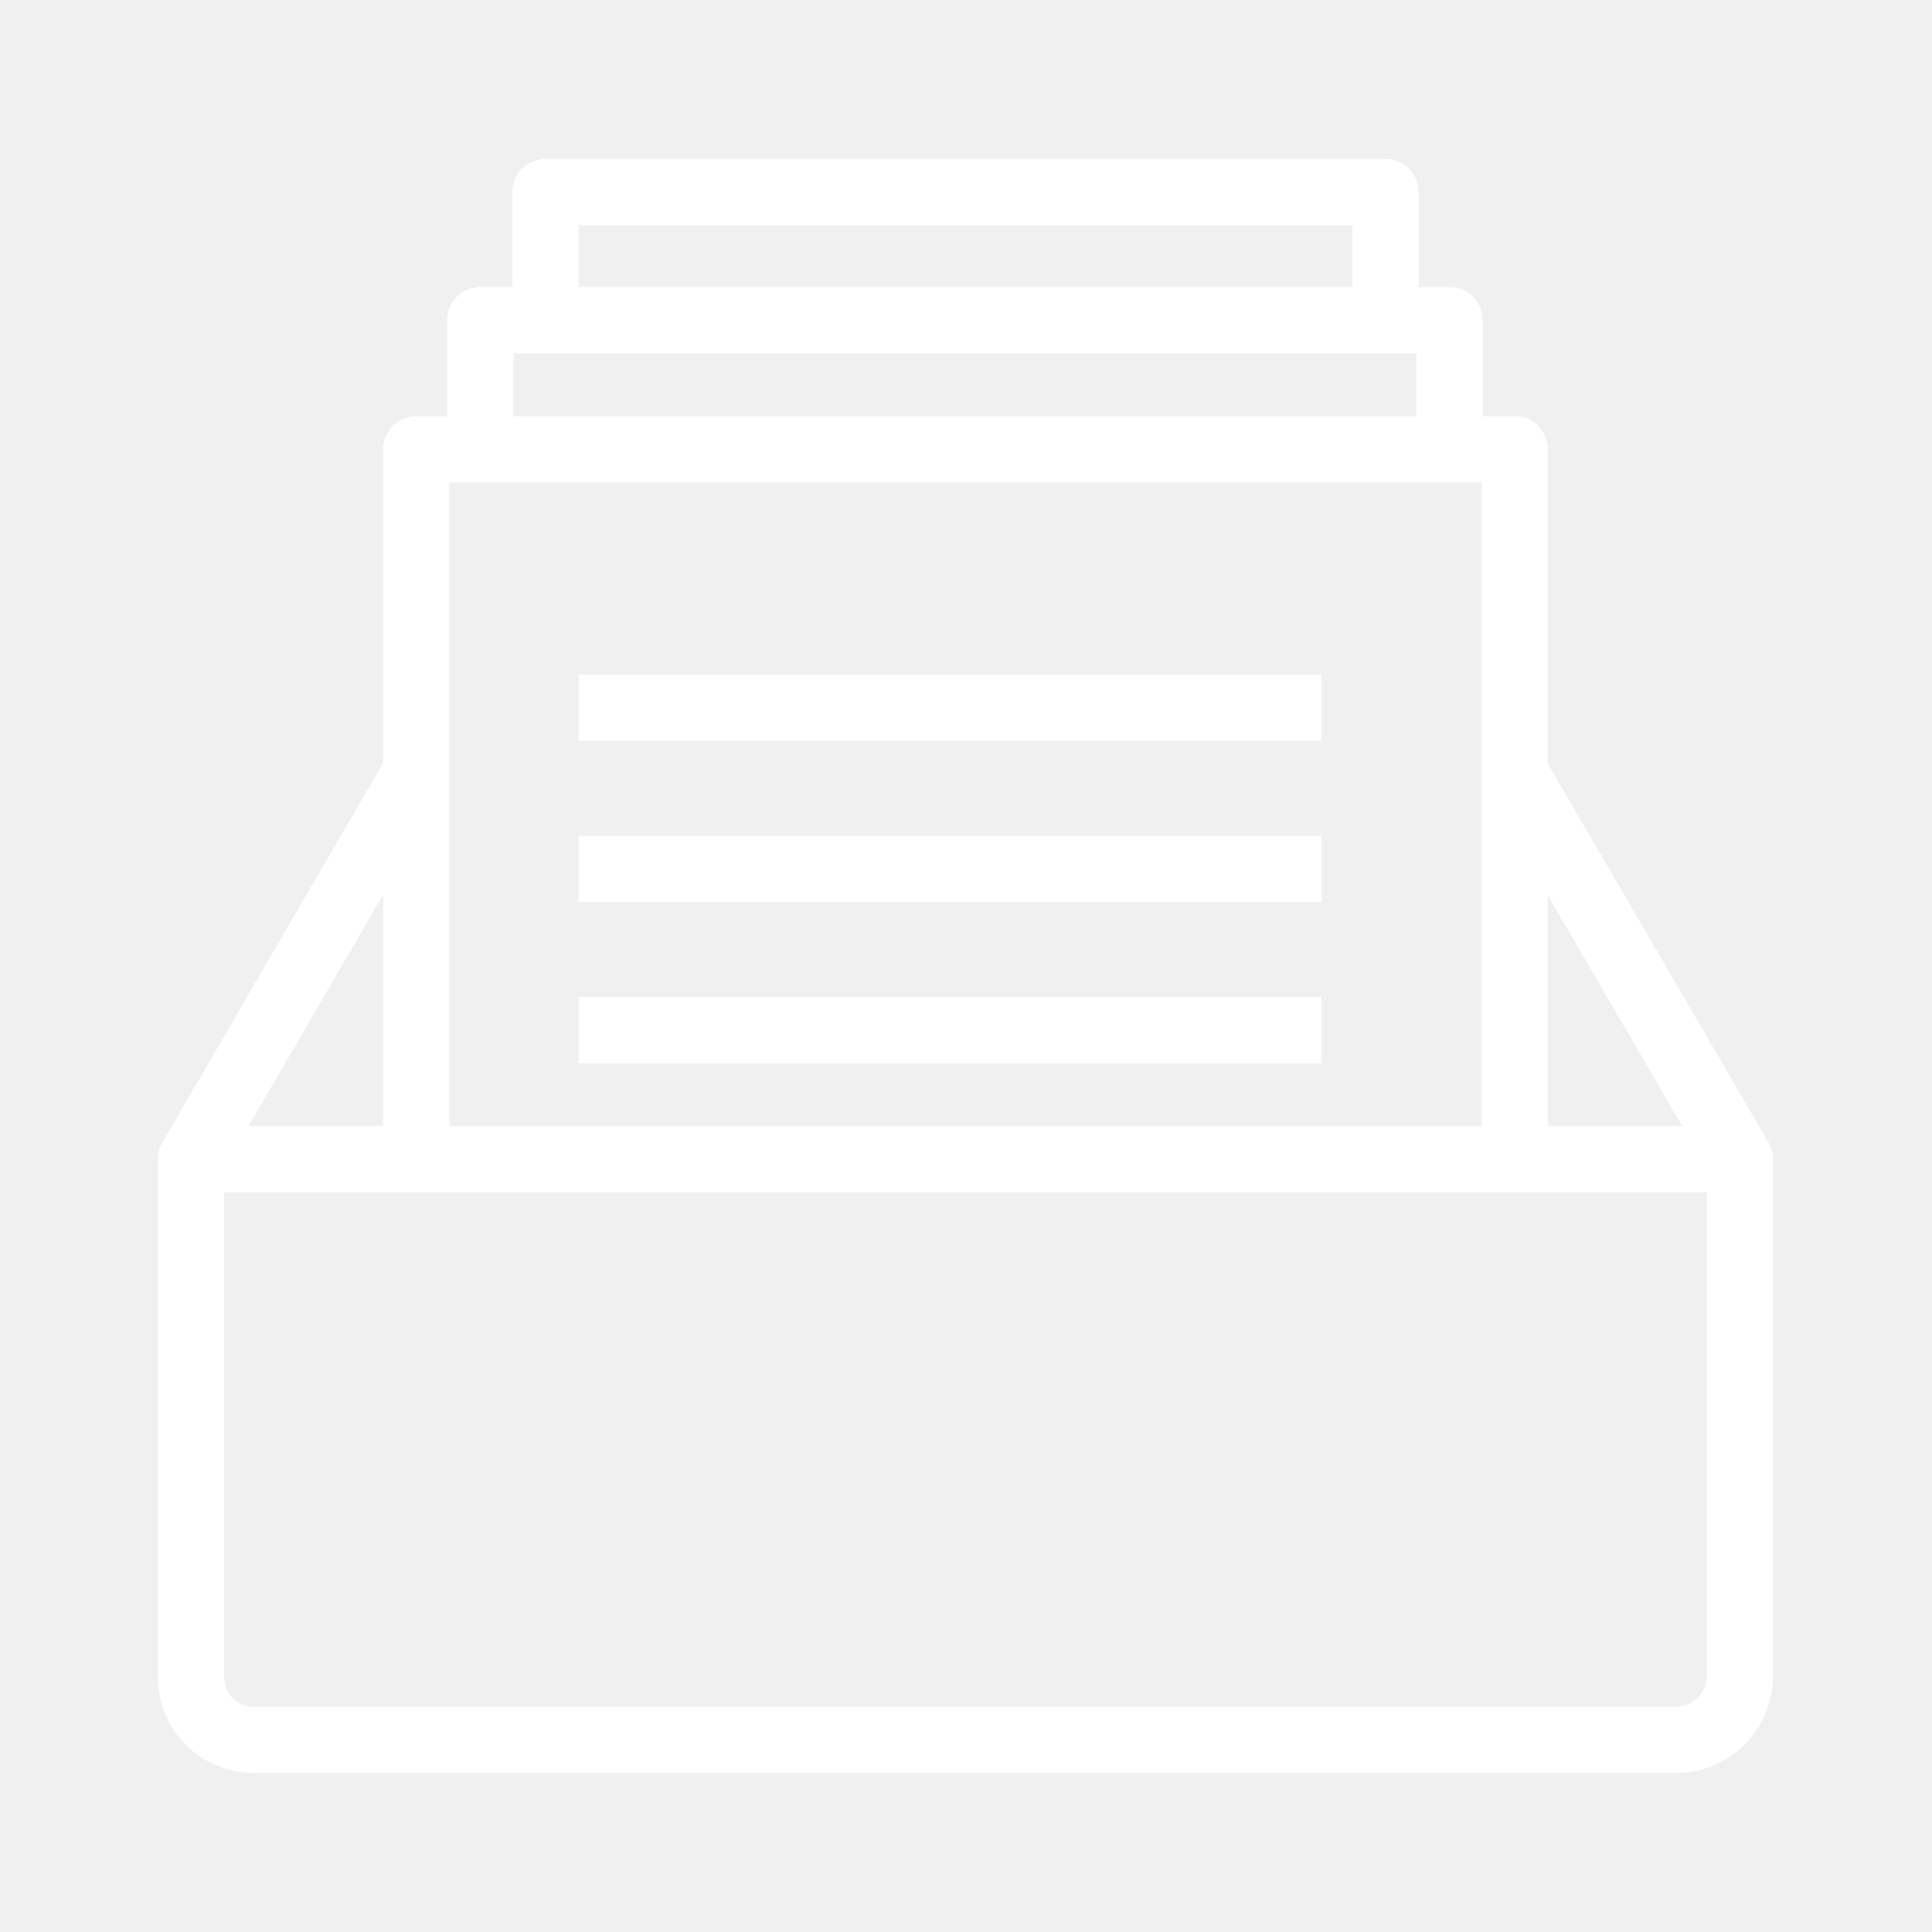
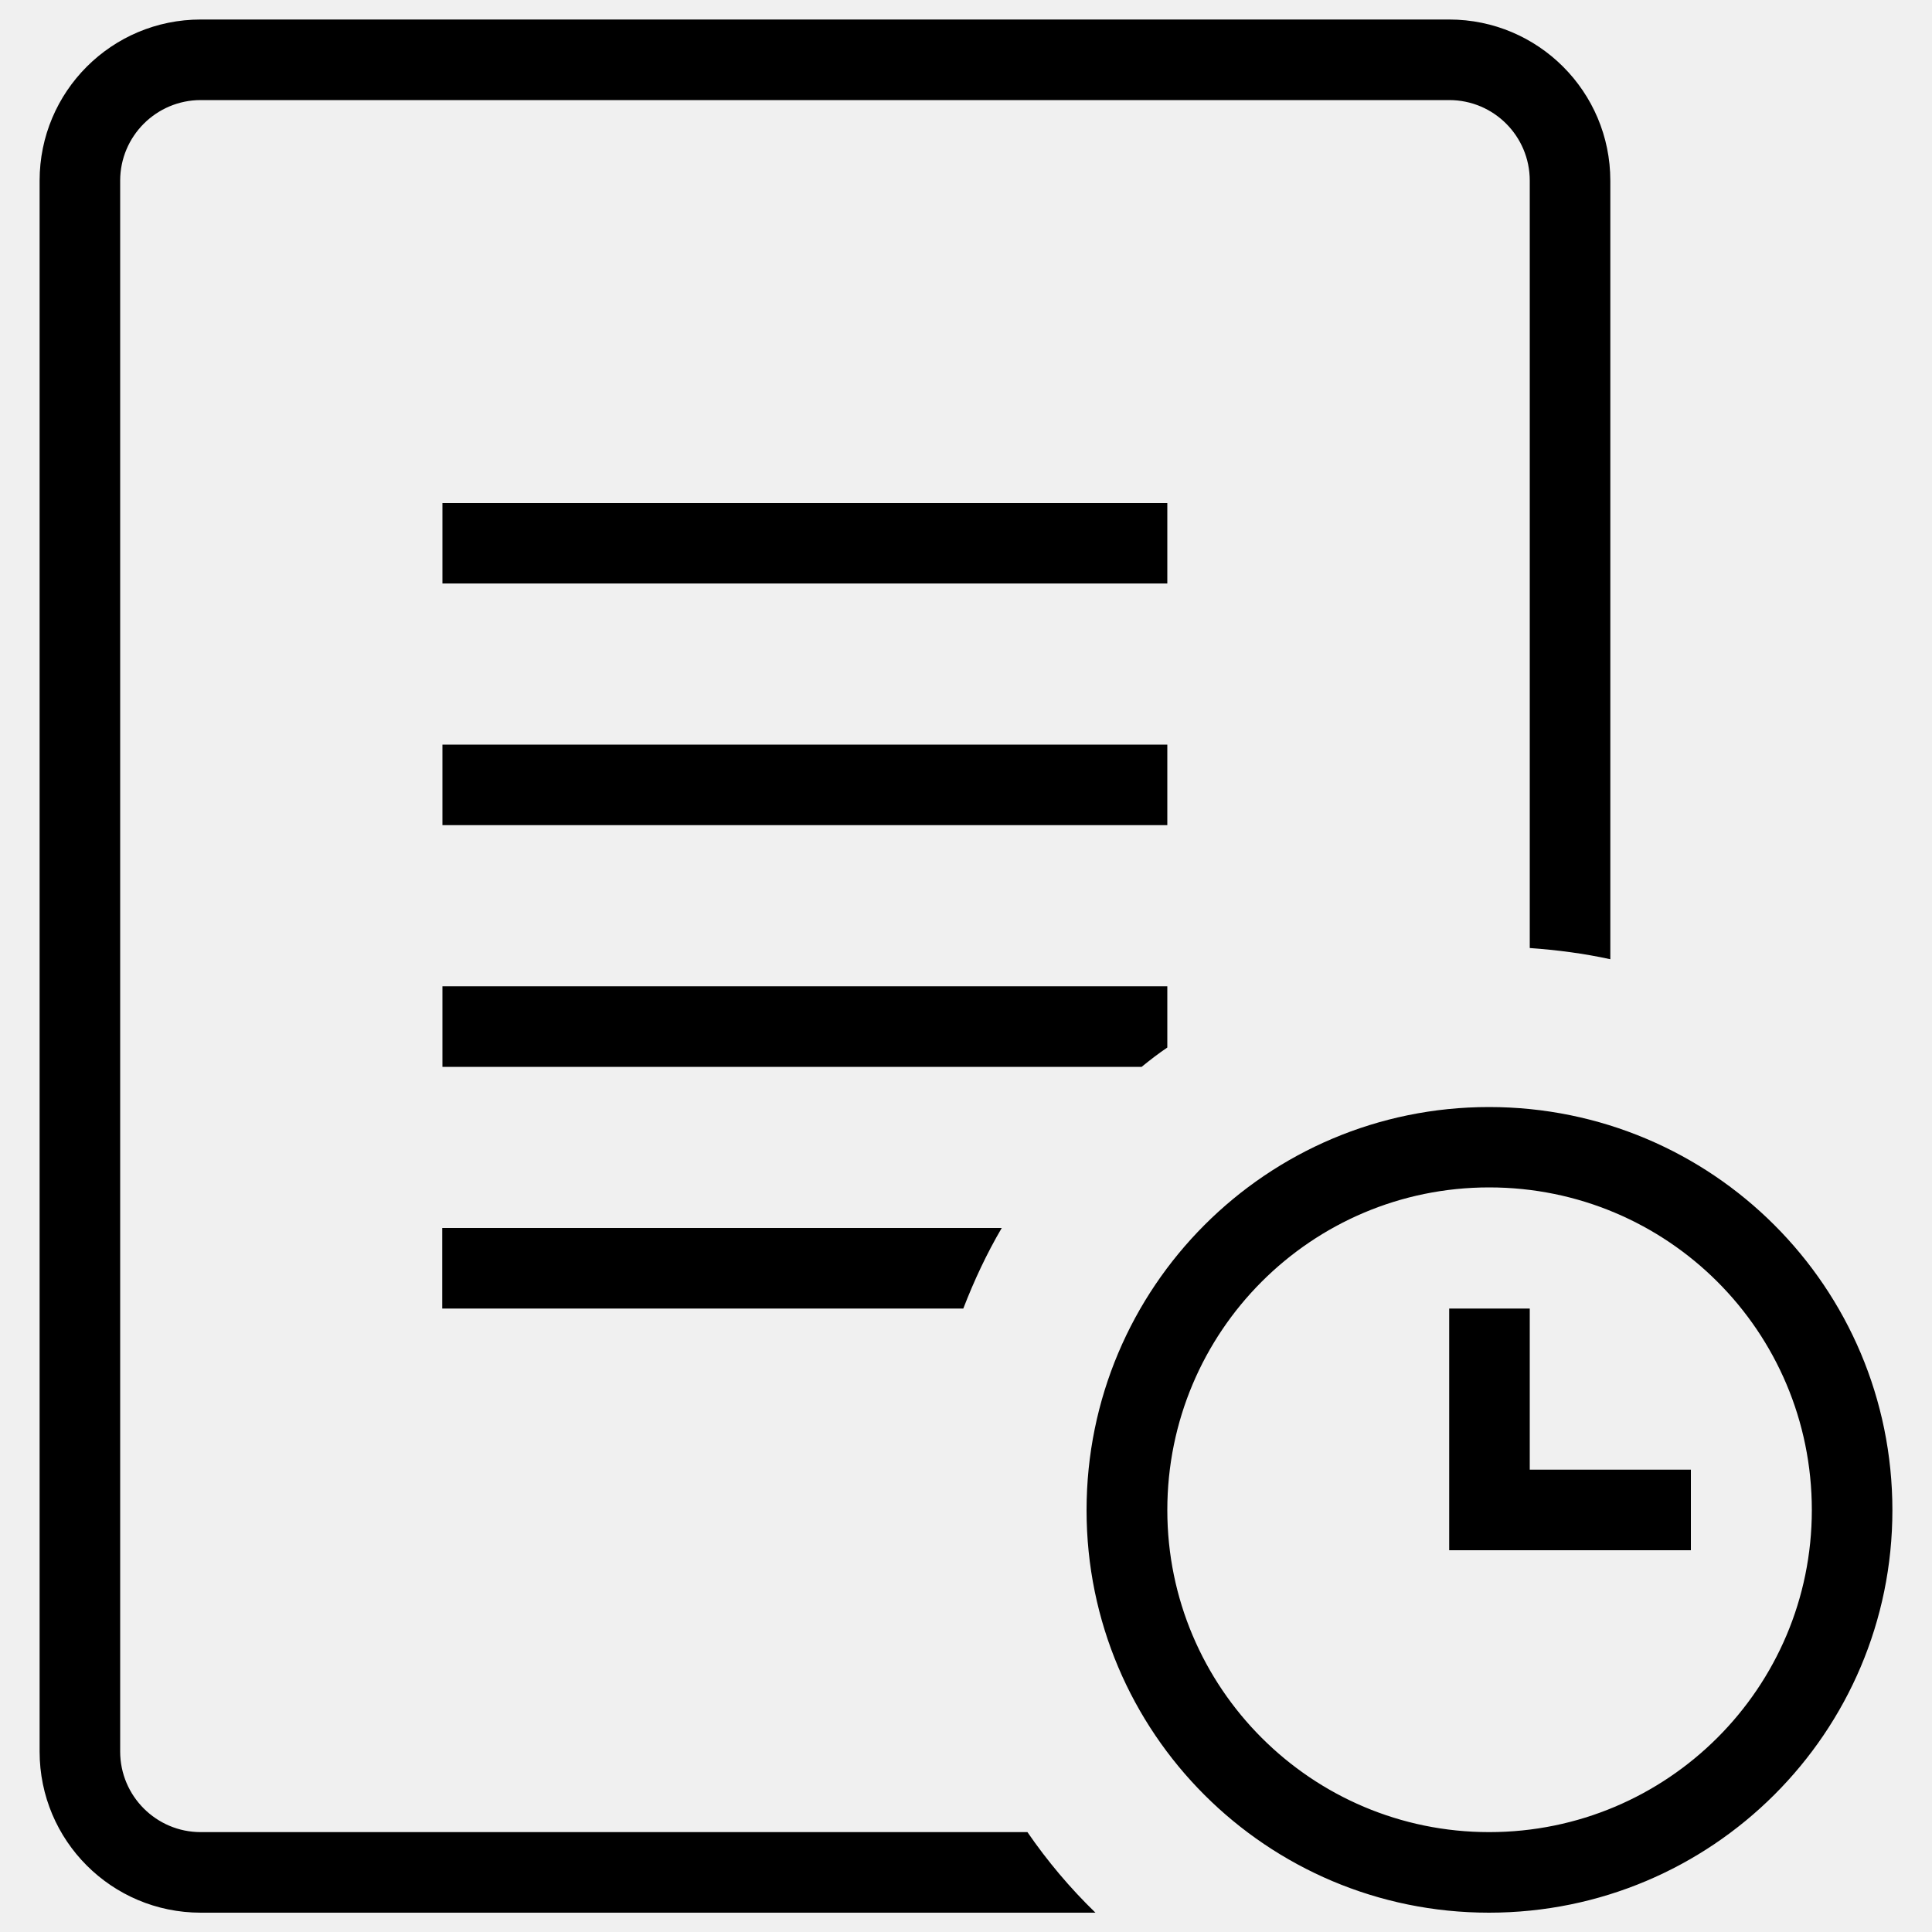
- <svg xmlns="http://www.w3.org/2000/svg" version="1.1" id="Layer_1" x="0px" y="0px" viewBox="0 0 175 175" style="enable-background:new 0 0 175 175;" xml:space="preserve">
-   <style type="text/css">
- 	.st0{fill:none;stroke:#FFFFFF;stroke-width:6;stroke-linejoin:round;stroke-miterlimit:10;}
- 	.st1{fill:none;stroke:#FFFFFF;stroke-width:6;stroke-miterlimit:10;}
- </style>
+ <svg xmlns="http://www.w3.org/2000/svg" version="1.1" x="0px" y="0px" viewBox="0 0 1000 1000" enable-background="new 0 0 1000 1000" xml:space="preserve">
  <g>
-     <polyline class="st0" points="137.2,105 137.2,40.7 37.7,40.7 37.7,105  " />
-     <polyline class="st0" points="43.5,40.7 43.5,29 131.3,29 131.3,40.7  " />
-     <polyline class="st0" points="125.5,29 125.5,17.4 49.4,17.4 49.4,29  " />
-     <path class="st0" d="M23.1,157.6h128.7c3.2,0,5.8-2.6,5.8-5.8V105H17.3v46.8C17.3,155.1,19.8,157.6,23.1,157.6z" />
-     <line class="st1" x1="52.4" y1="93.3" x2="119.7" y2="93.3" />
-     <line class="st1" x1="52.4" y1="78.7" x2="119.7" y2="78.7" />
-     <line class="st1" x1="52.4" y1="64.1" x2="119.7" y2="64.1" />
-     <line class="st0" x1="17.3" y1="105" x2="37.6" y2="70.1" />
-     <line class="st0" x1="157.6" y1="105" x2="137.2" y2="70" />
+     <path d="M228.9,677.3h269.7c5.6-14.5,12.1-28.4,19.9-41.7H228.9L228.9,677.3L228.9,677.3z M604.2,385.4H229v41.7h375.2V385.4L604.2,385.4z M103.9,948.3c-23,0-41.7-18.7-41.7-41.7V93.5c0-23,18.7-41.7,41.7-41.7h646.2c23.1,0,41.7,18.7,41.7,41.7v397.2c14.1,1,28,2.8,41.7,5.8v-403c0-46-37.3-83.4-83.4-83.4H103.9c-46.1,0-83.4,37.3-83.4,83.4v813.1c0,46.1,37.3,83.4,83.4,83.4H567c-13.1-12.7-24.9-26.7-35.2-41.7L103.9,948.3L103.9,948.3z M604.2,542.2v-31.7H229v41.7h361.9C595.2,548.7,599.6,545.3,604.2,542.2L604.2,542.2z M770.7,573c-114.9,0-208.3,93.2-208.3,208.7c0,115.2,93.3,208.3,208.3,208.3c115.4,0,208.8-93.3,208.8-208.3C979.5,666.2,886.1,573,770.7,573L770.7,573z M770.8,948.3c-91.9,0-166.6-74.6-166.6-166.7c0-92.4,74.6-167,166.6-167c92.3,0,167,74.5,167,167C937.8,873.6,863.1,948.3,770.8,948.3L770.8,948.3z M604.2,260.4H229V302h375.2V260.4L604.2,260.4z M791.8,677.3h-41.7v125.1h125.1v-41.7h-83.4L791.8,677.3L791.8,677.3z" />
  </g>
</svg>
